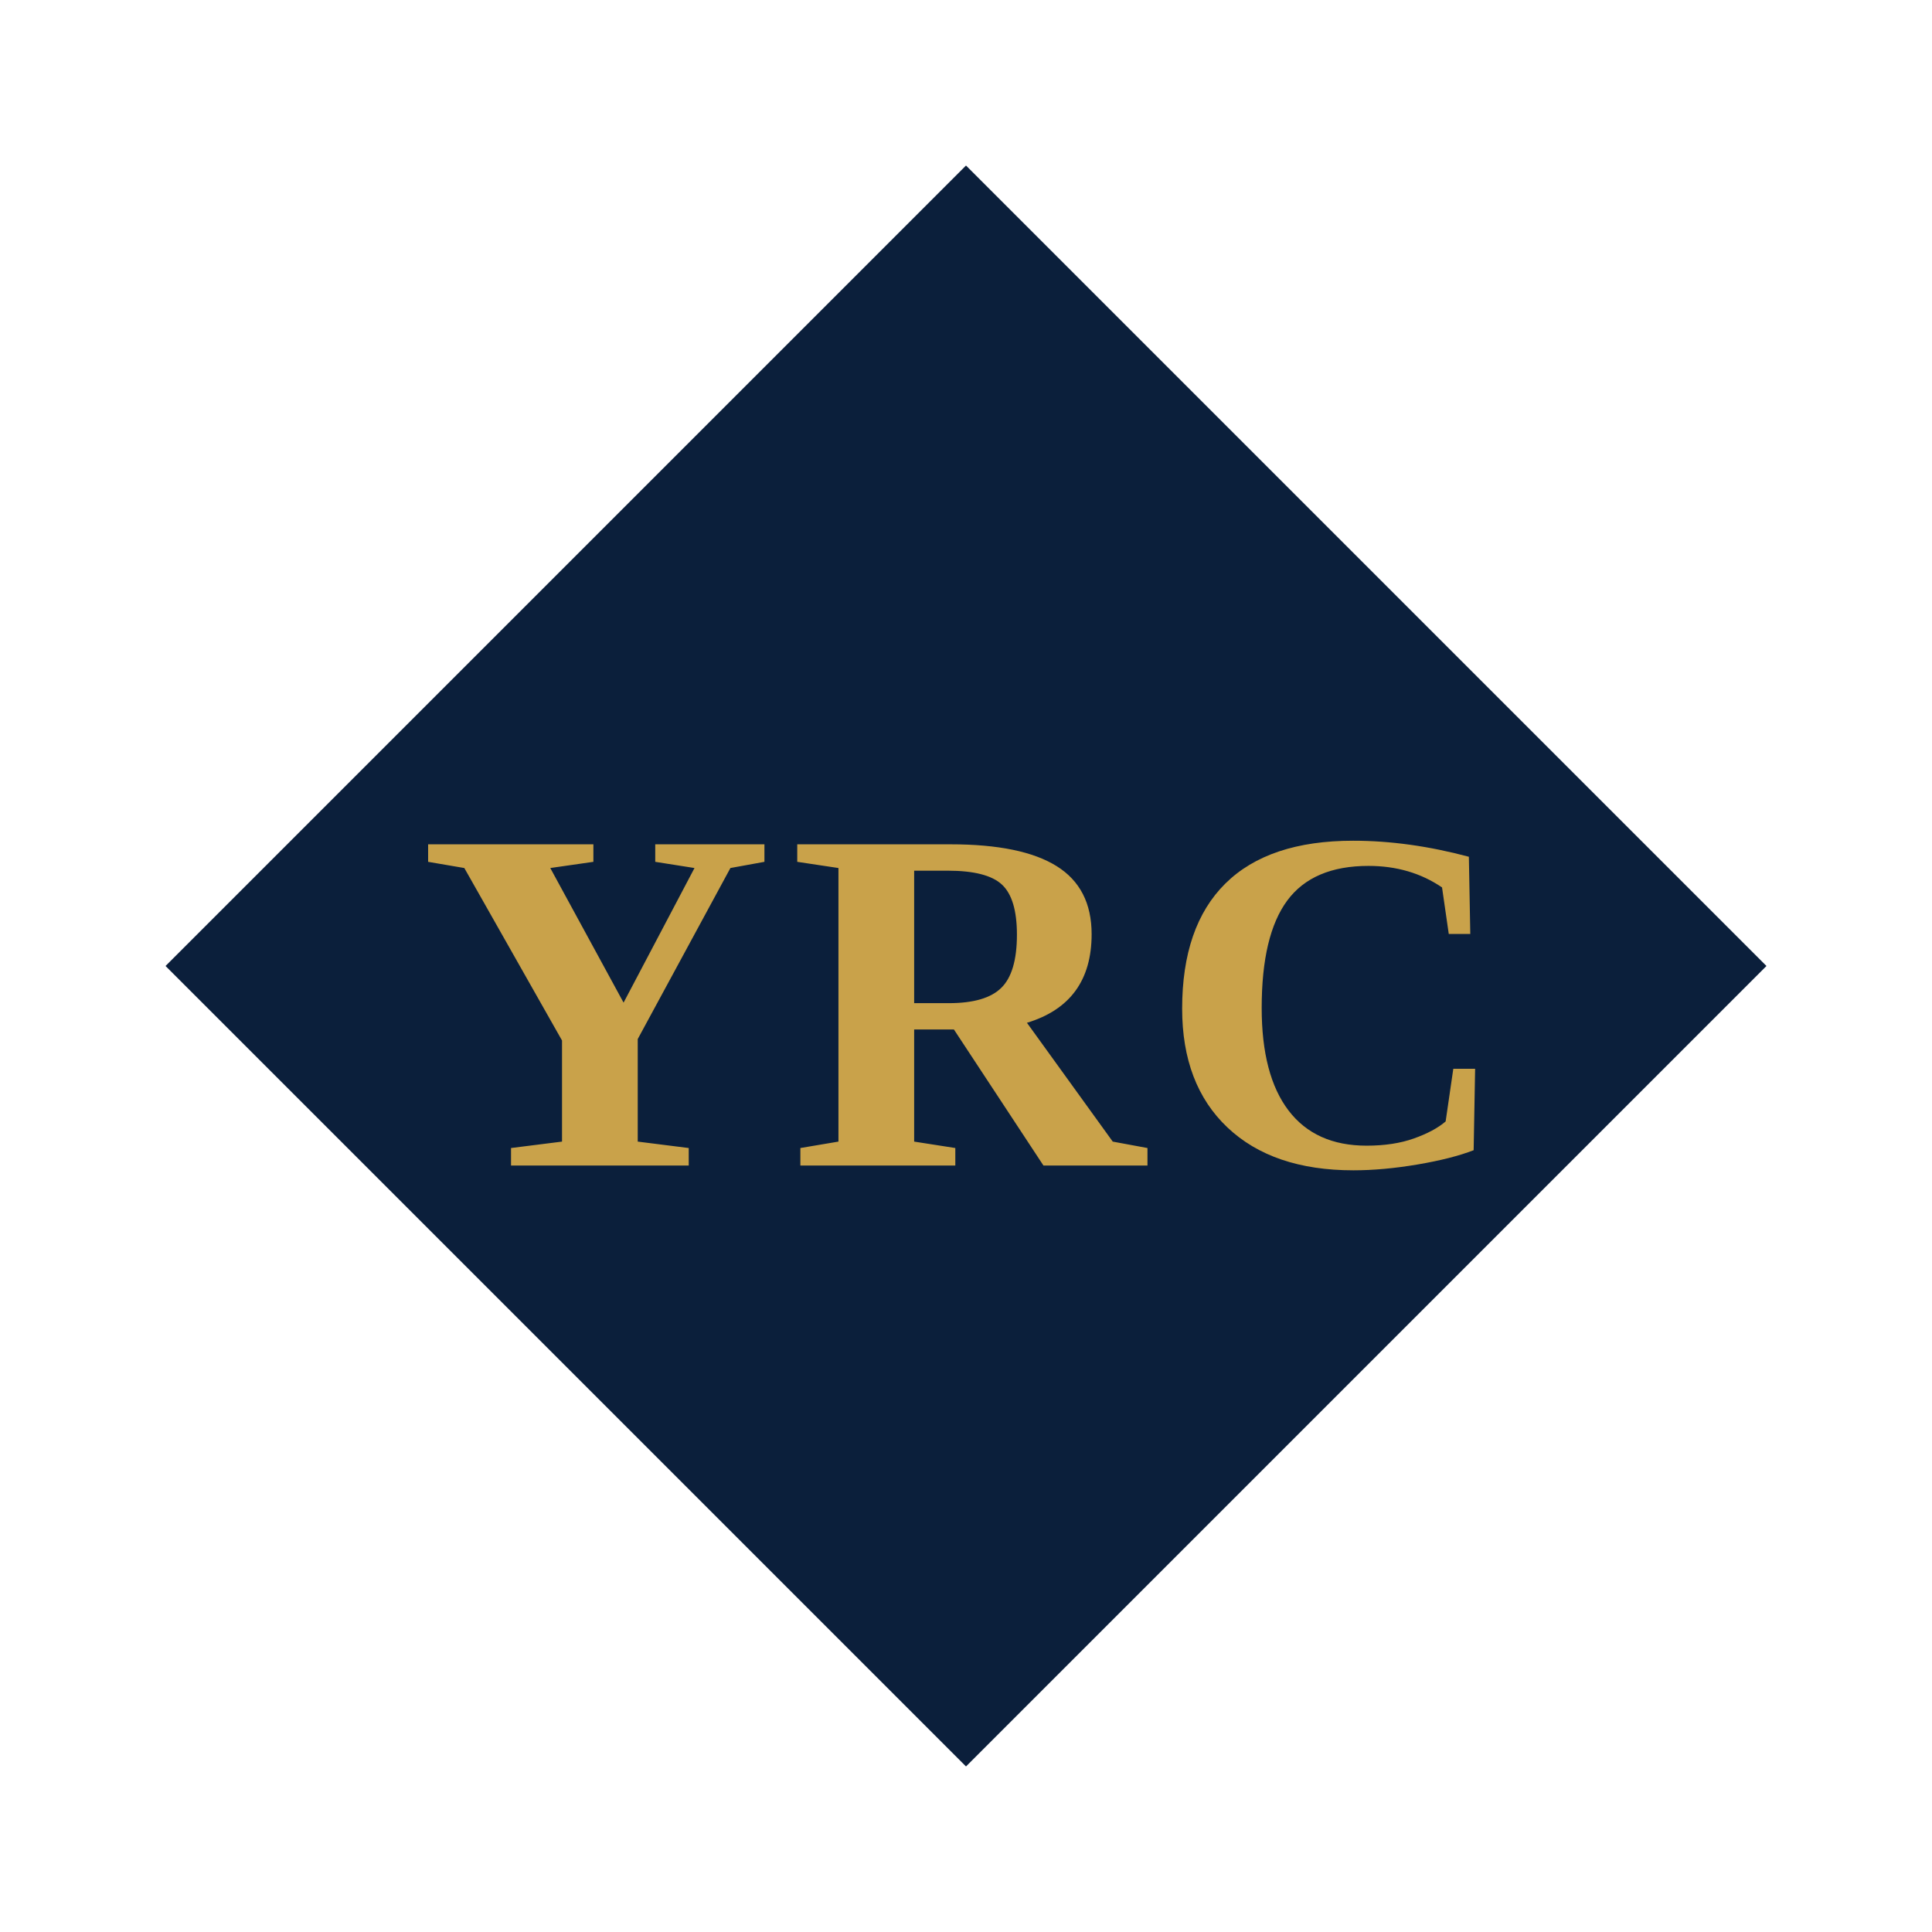
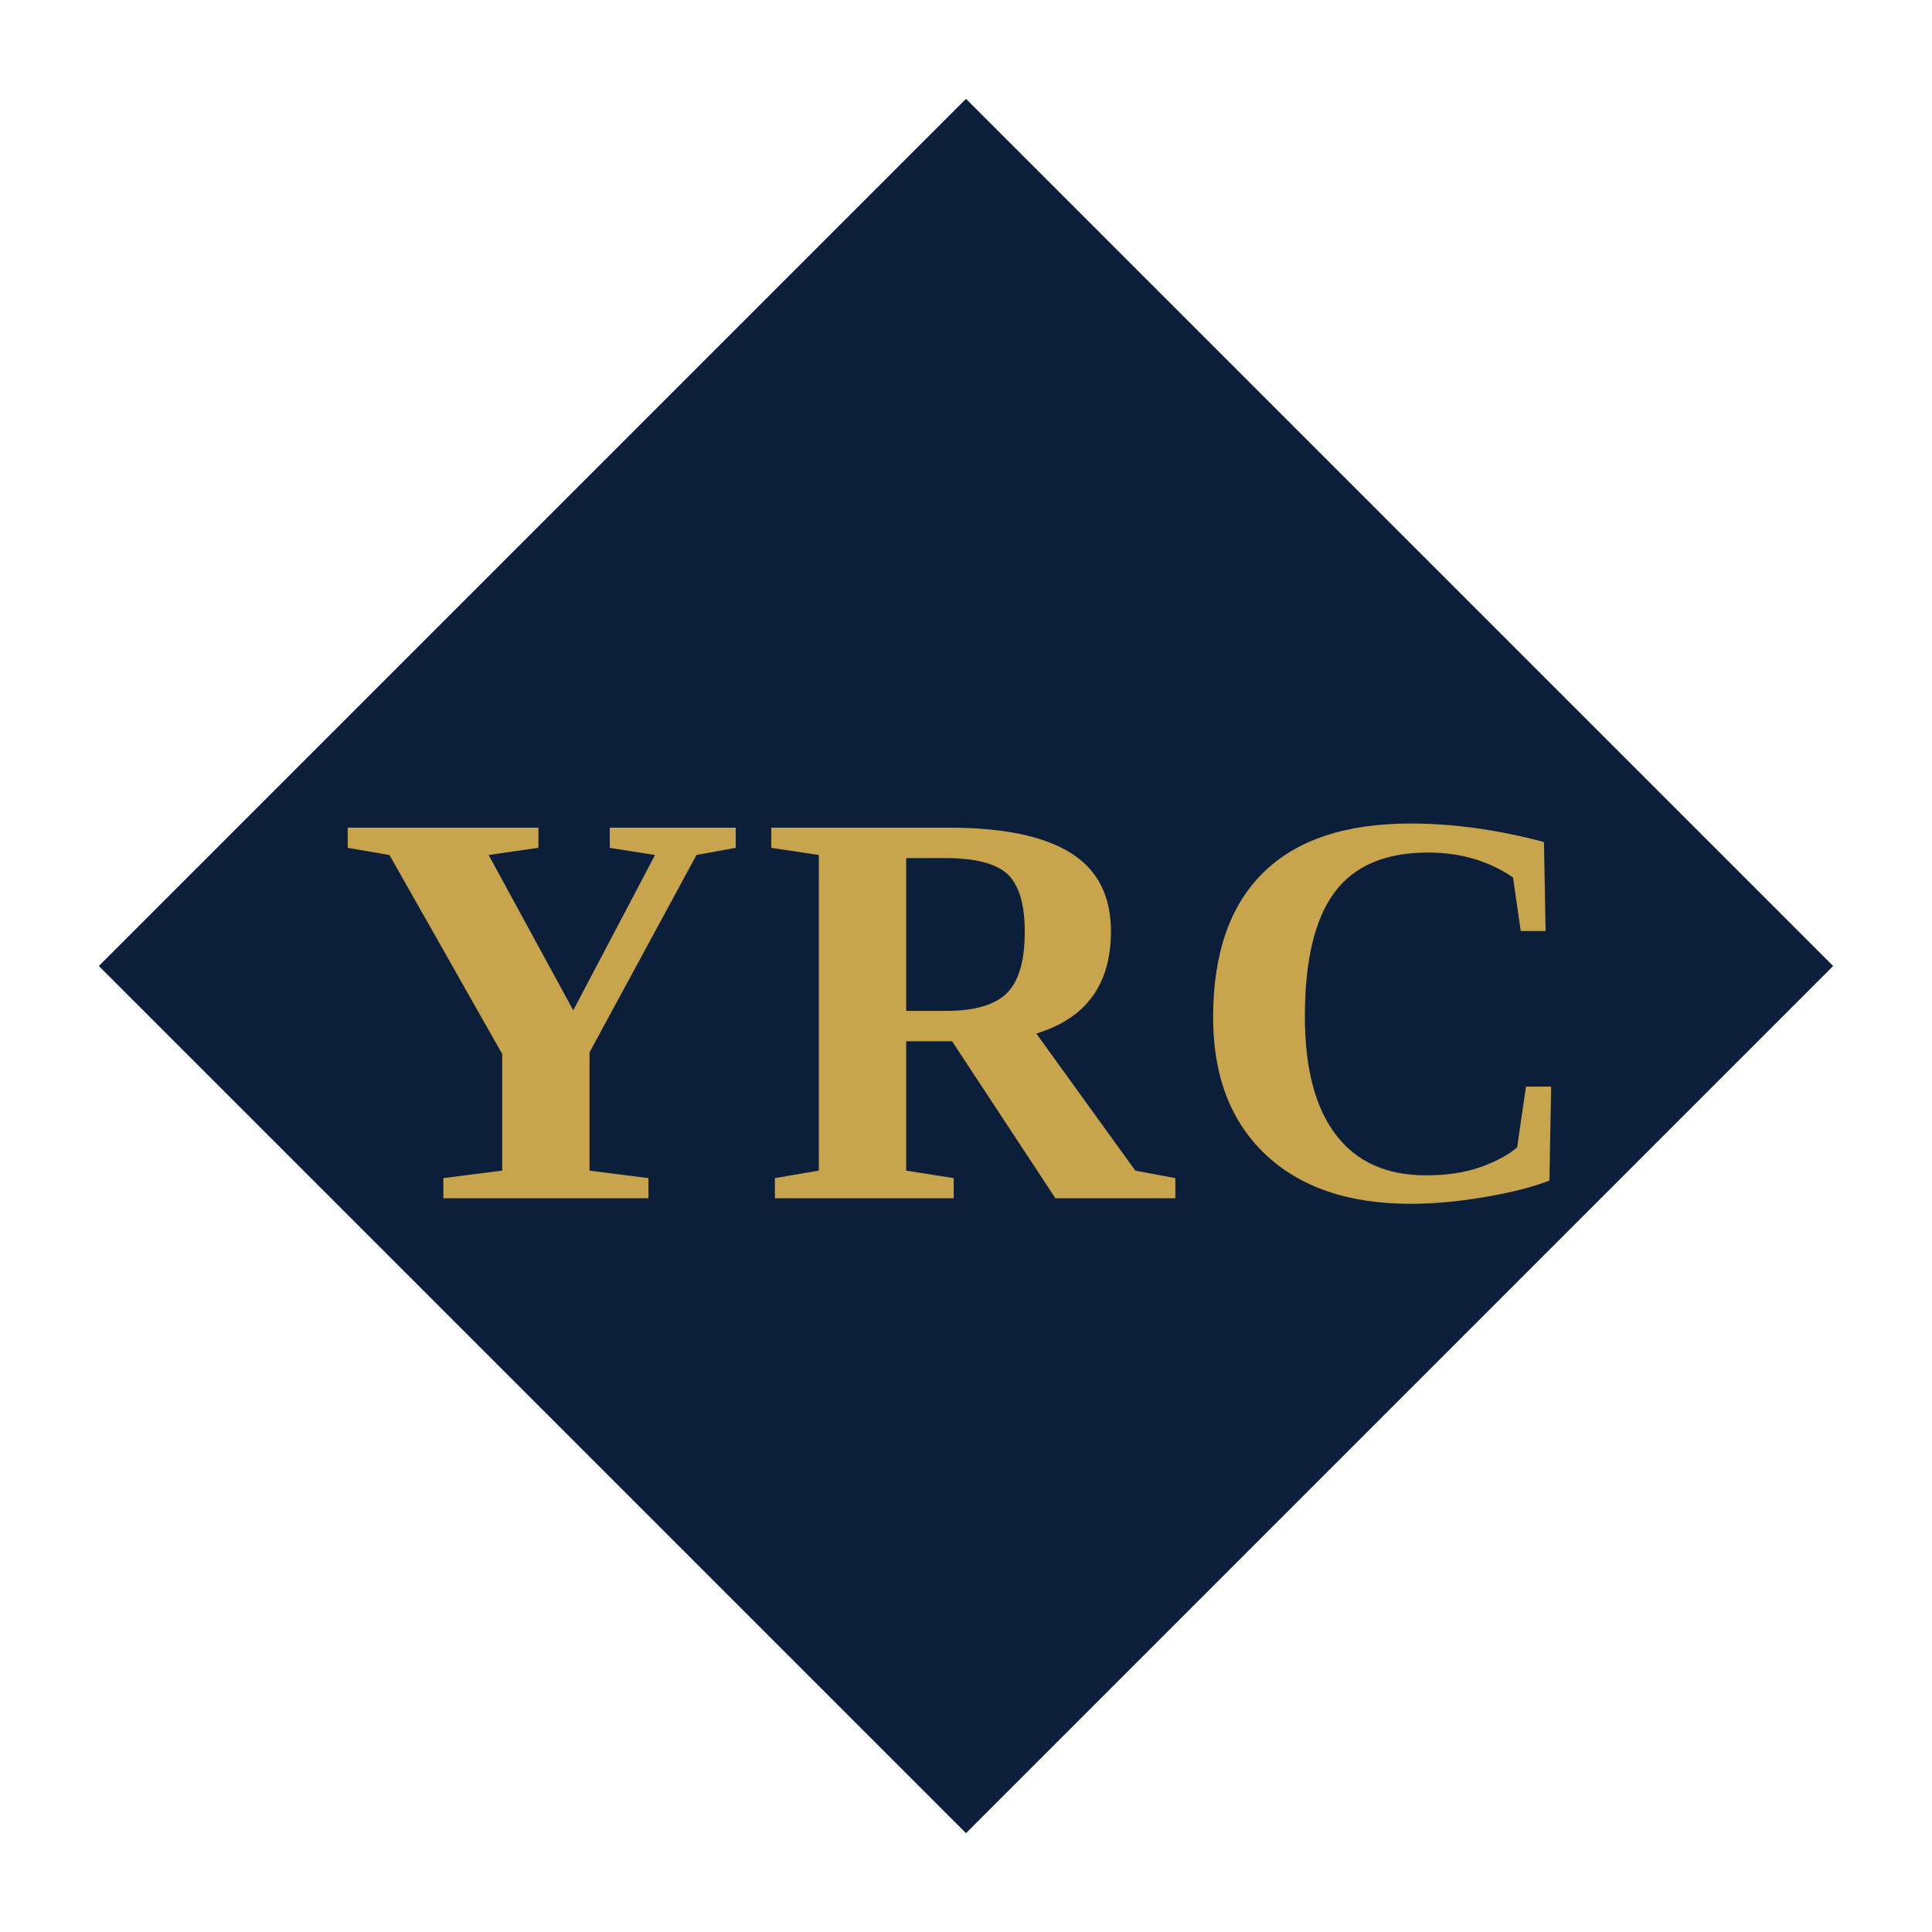
<svg xmlns="http://www.w3.org/2000/svg" viewBox="0 0 512 512">
-   <defs>
-     <style>
-       @font-face {
-         font-family: 'Times New Roman';
-         src: local('Times New Roman');
-       }
-     </style>
-   </defs>
-   <rect x="106" y="106" width="300" height="300" transform="rotate(45 256 256)" fill="#0B1F3B" />
-   <text x="256" y="272" dominant-baseline="middle" text-anchor="middle" font-family="'Times New Roman', Georgia, serif" font-weight="bold" font-size="130" fill="#C9A24A" letter-spacing="4">YRC</text>
+   <rect x="93.5" y="93.5" width="325" height="325" transform="rotate(45 256 256)" fill="#0B1F3A" />
+   <text x="256" y="275" dominant-baseline="middle" text-anchor="middle" font-family="'Times New Roman', Georgia, serif" font-weight="bold" font-size="150" fill="#C8A44D" letter-spacing="4">YRC</text>
</svg>
